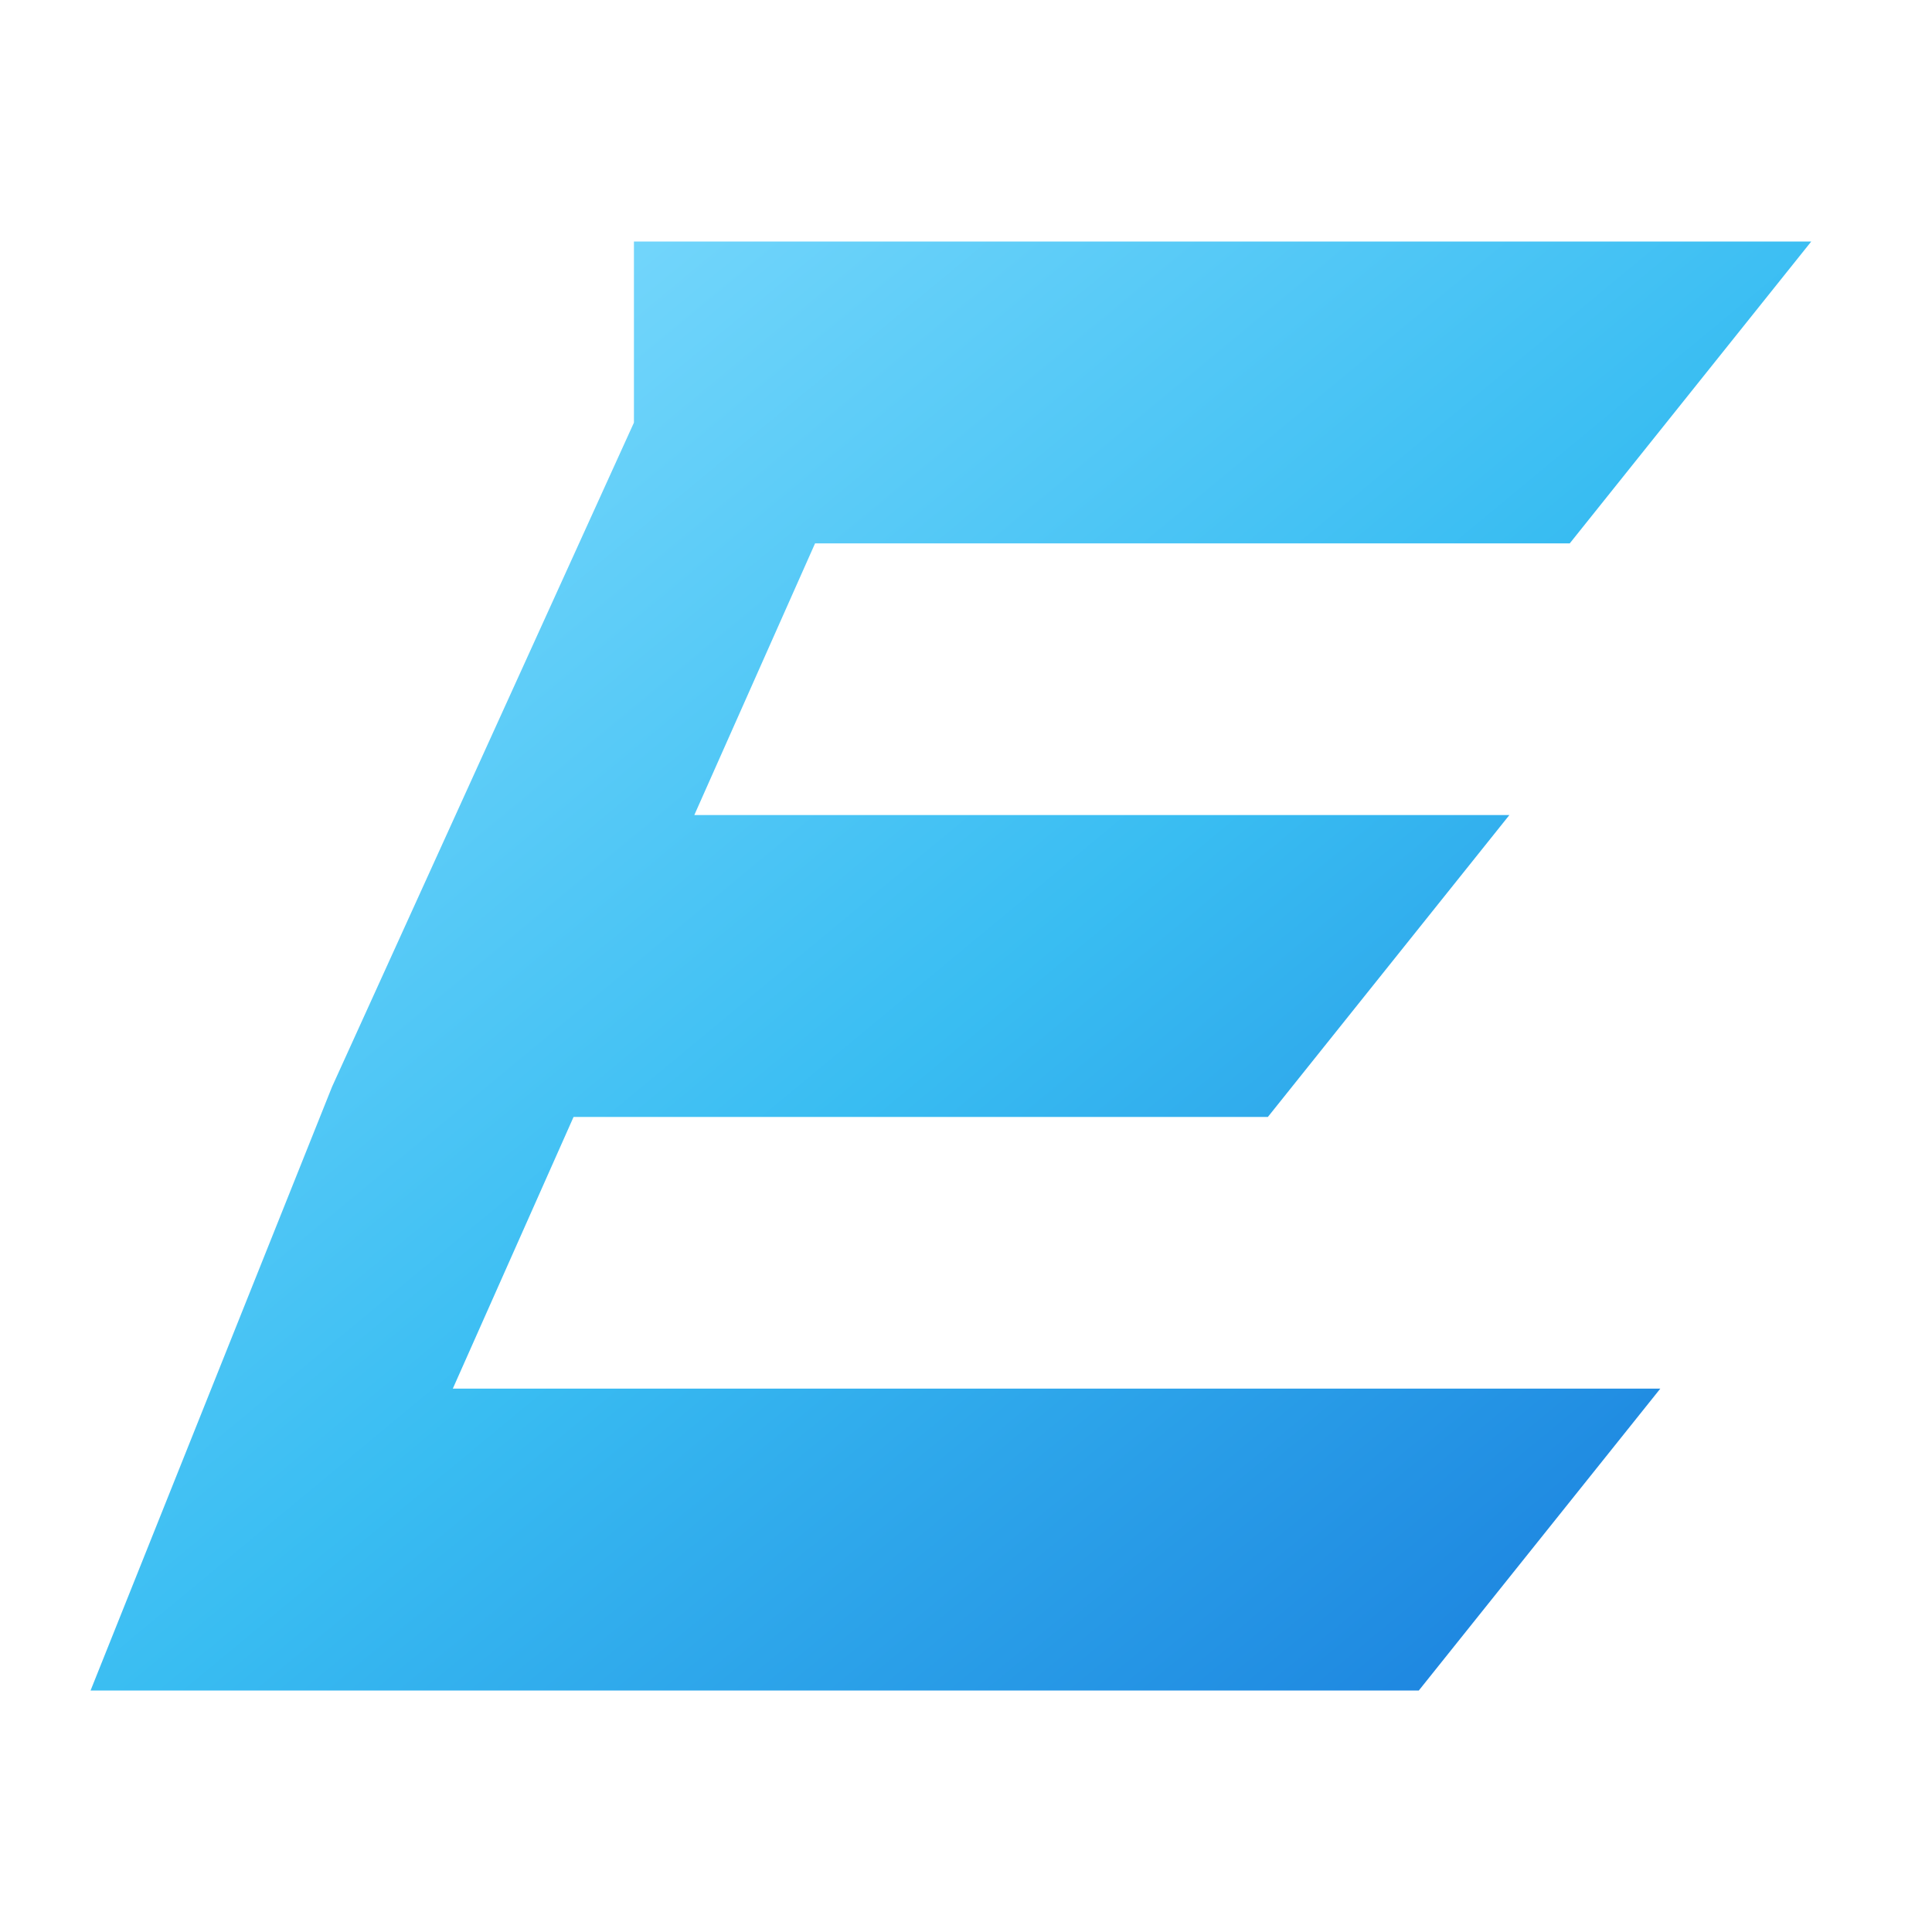
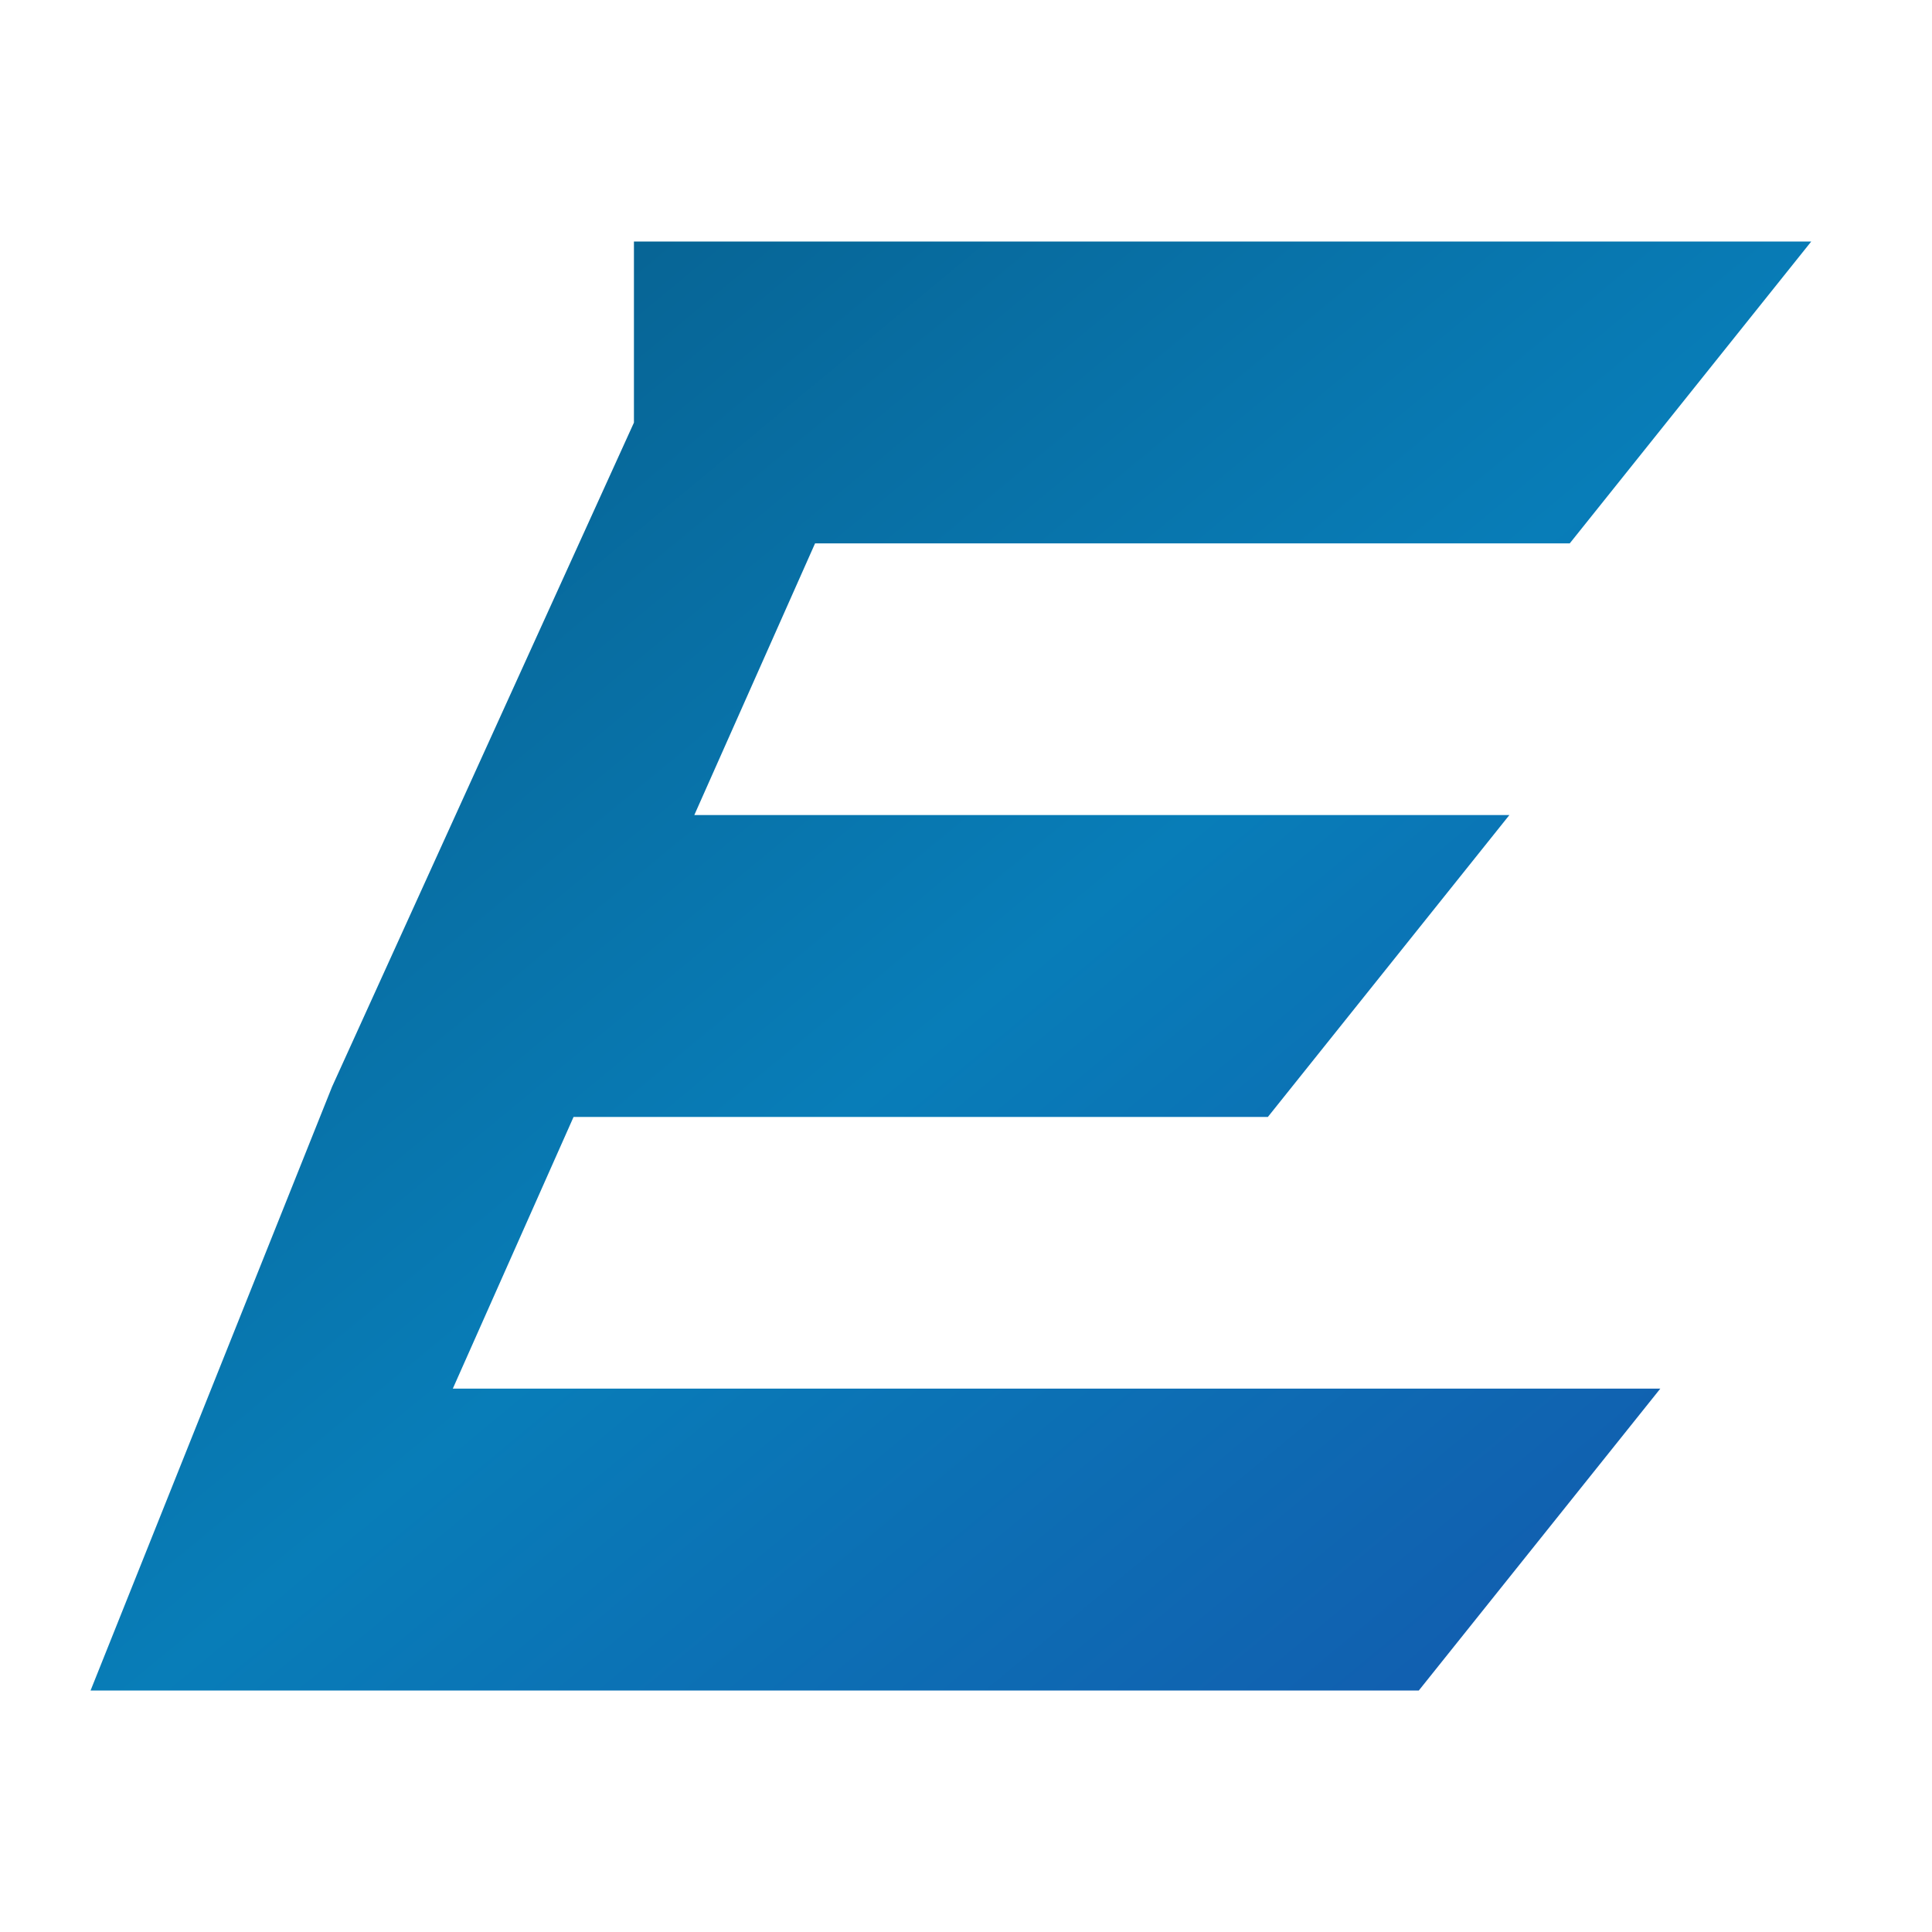
<svg xmlns="http://www.w3.org/2000/svg" viewBox="0 0 64 64" role="img" aria-labelledby="title">
  <defs>
    <linearGradient id="blue" x1="0" y1="0" x2="1" y2="1">
-       <stop stop-color="#8be0ff" />
-       <stop offset=".52" stop-color="#39bdf2" />
-       <stop offset="1" stop-color="#1677db" />
+       <stop stop-color="#075a86" />
+       <stop offset=".52" stop-color="#087db8" />
+       <stop offset="1" stop-color="#1456ad" />
    </linearGradient>
  </defs>
  <path fill="url(#blue)" d="M21 8h39l-8 10H27l-4 9h27l-8 10H19l-4 9h40l-8 10H3l8-20 5-11 5-11Z" />
</svg>
